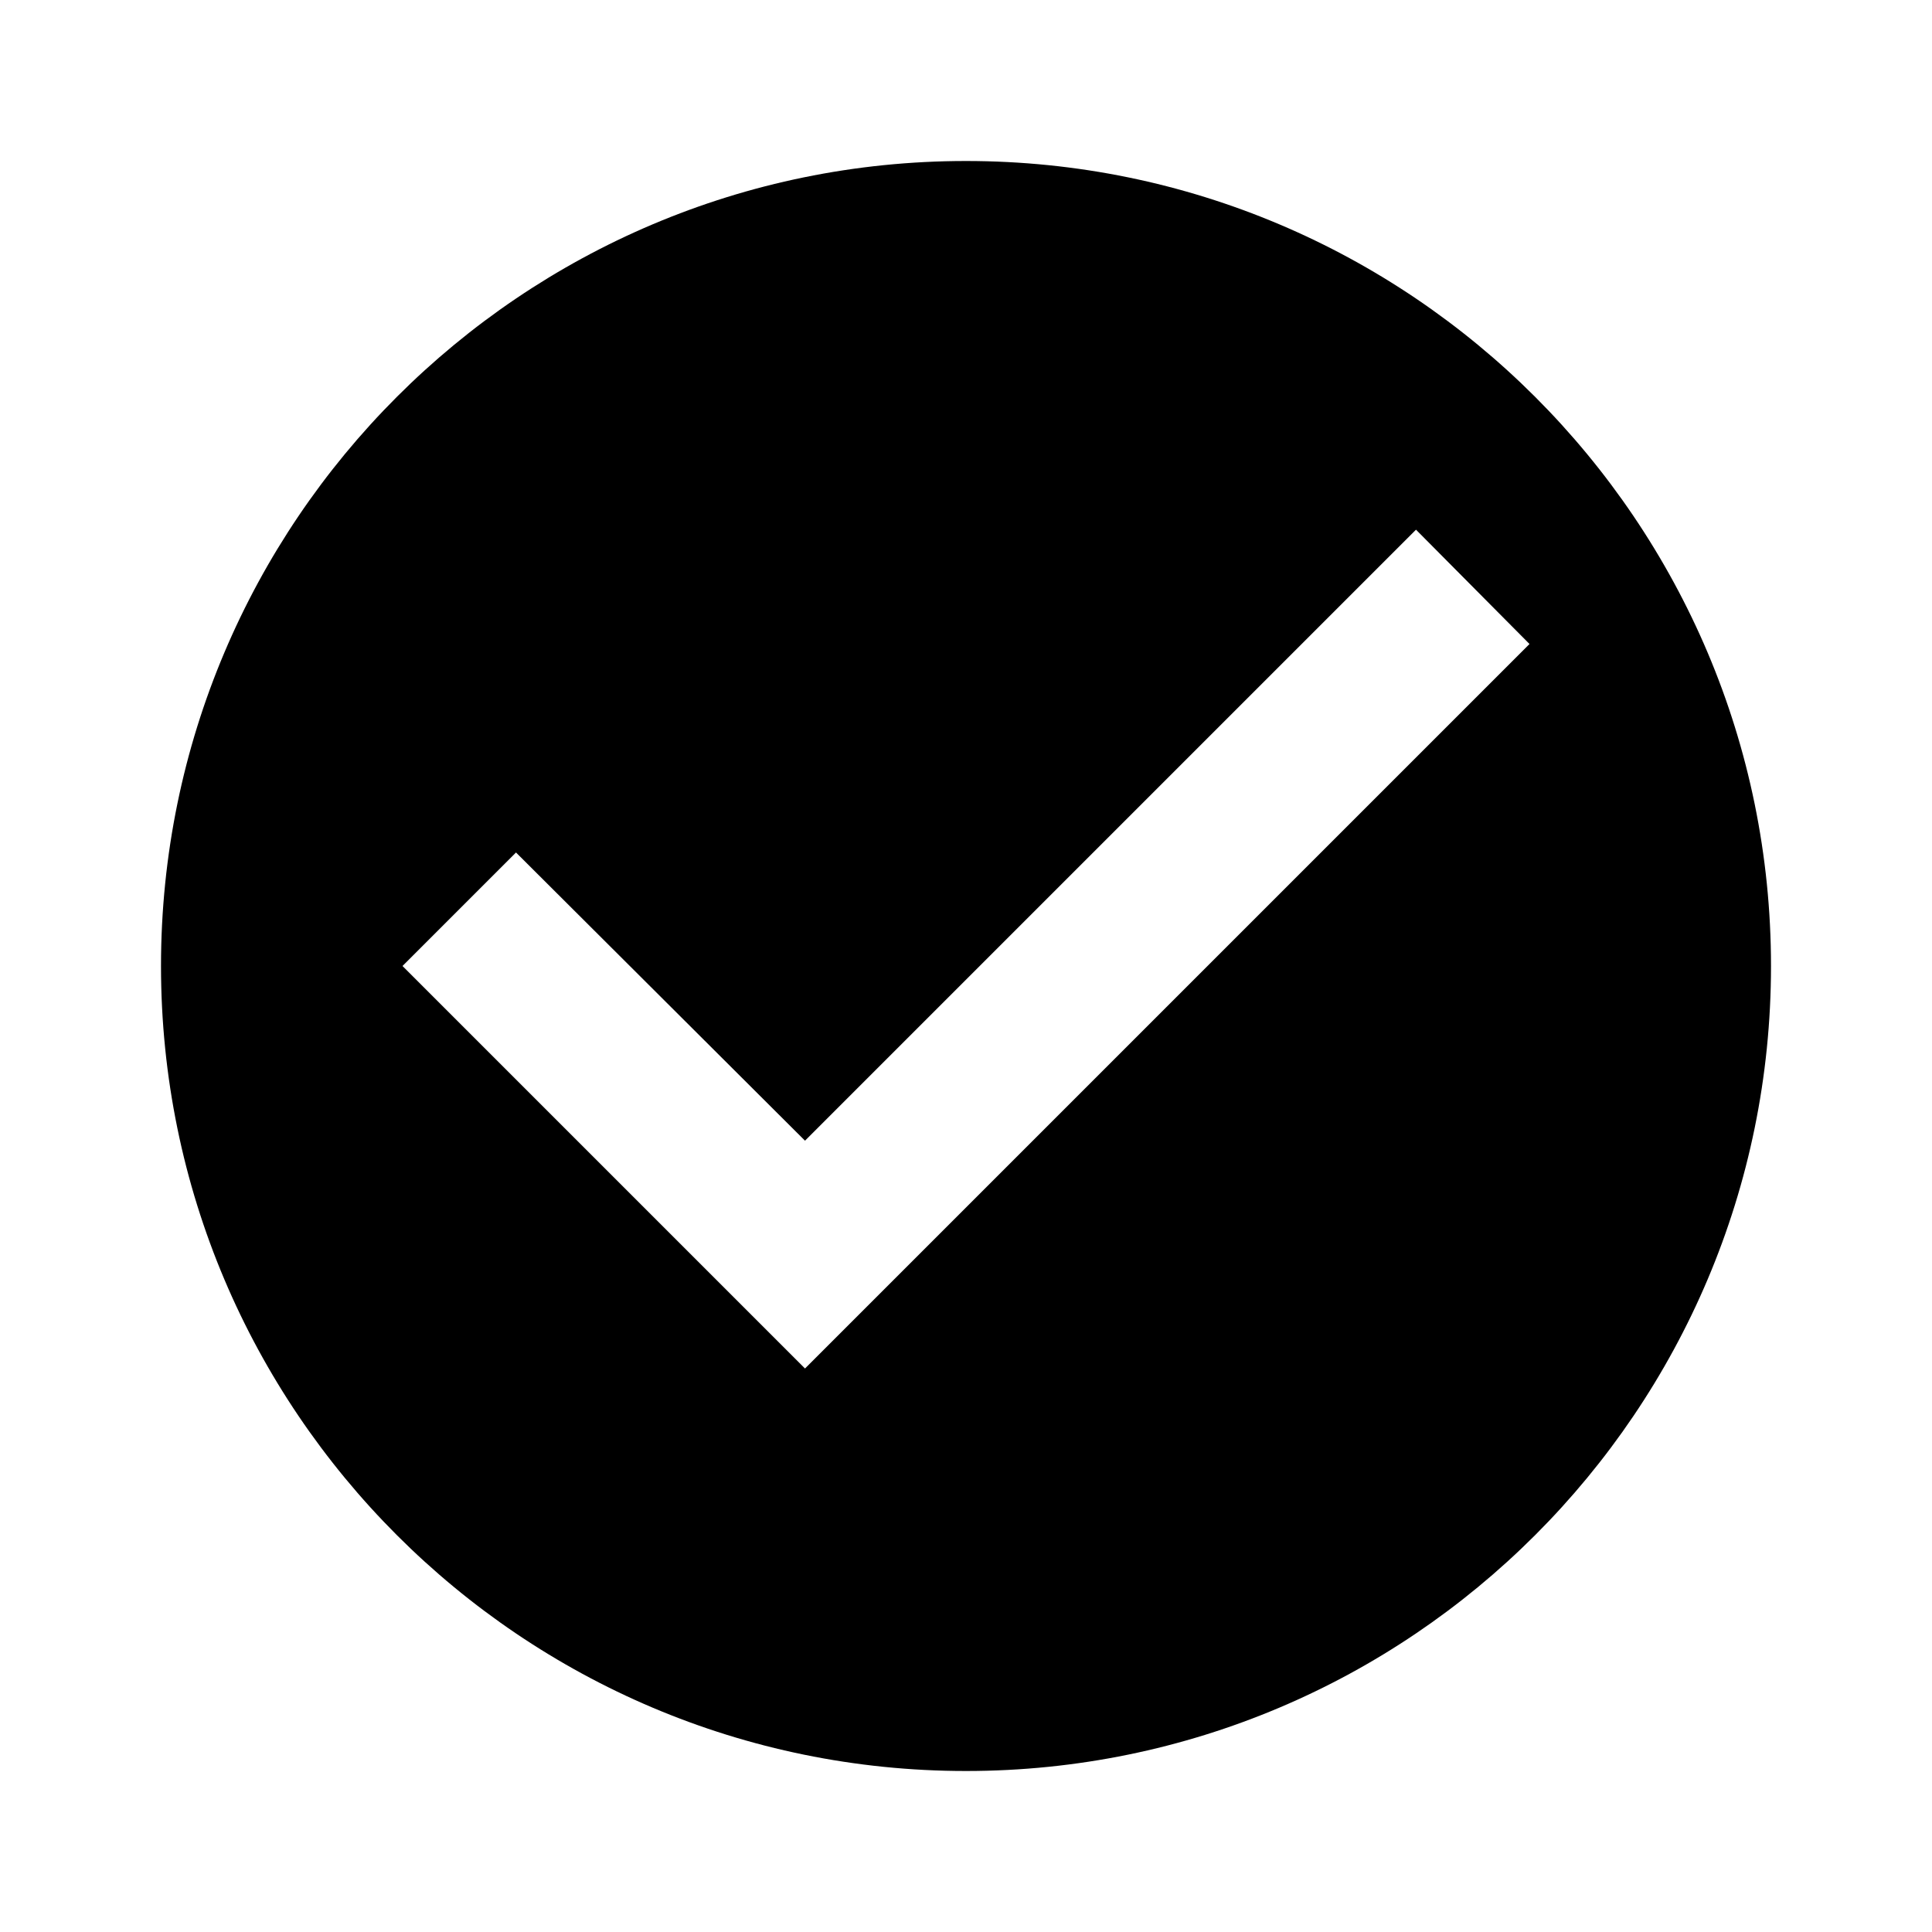
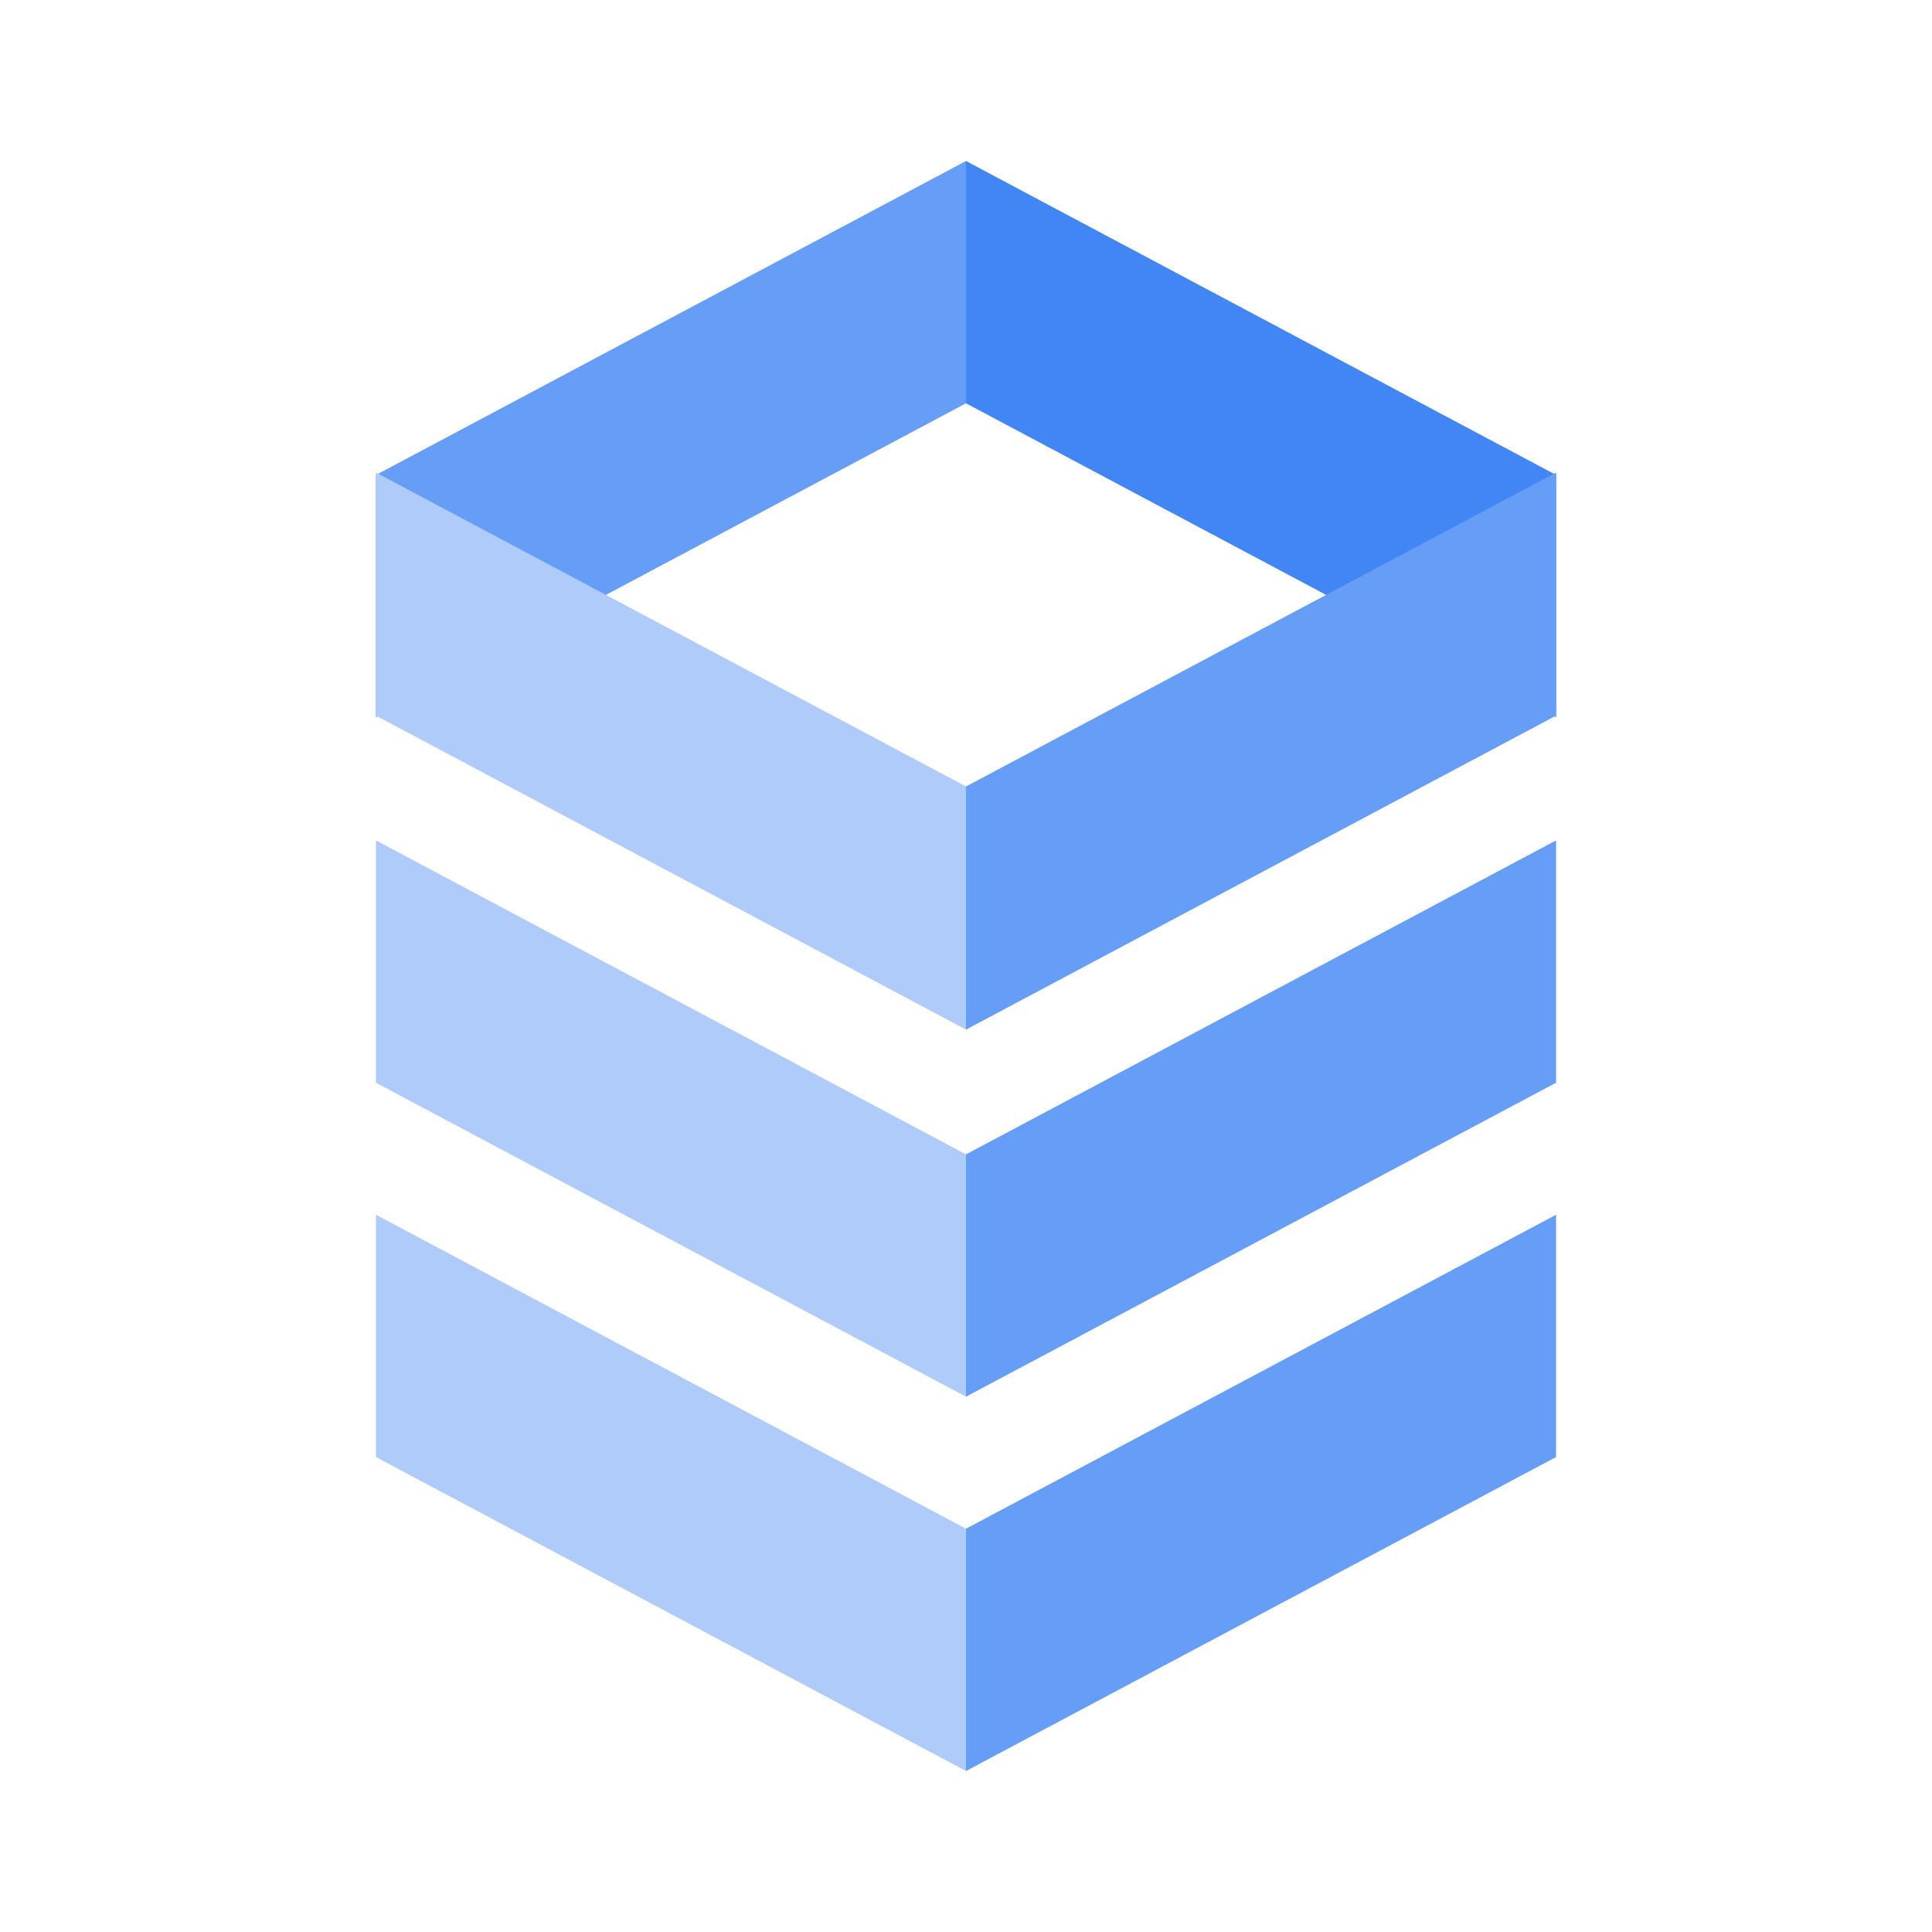
- <svg xmlns="http://www.w3.org/2000/svg" viewBox="0 0 24 24" fill="currentColor">
-   <path d="M12 2C6.48 2 2 6.48 2 12s4.48 10 10 10 10-4.48 10-10S17.52 2 12 2zm-2 15l-5-5 1.41-1.41L10 14.17l7.59-7.59L19 8l-9 9z" />
-   <path d="M12 6l-3 3 3 3 3-3-3-3z" />
+ <svg xmlns="http://www.w3.org/2000/svg" width="24px" height="24px" viewBox="0 0 24 24">
+   <defs>
+     <style>.cls-1{fill:#aecbfa;}.cls-1,.cls-2,.cls-3{fill-rule:evenodd;}.cls-2{fill:#669df6;}.cls-3{fill:#4285f4;}</style>
+   </defs>
+   <g data-name="Product Icons">
+     <g>
+       <polygon class="cls-1" points="4.67 10.44 4.67 13.45 12 17.35 12 14.34 4.67 10.44" />
+       <polygon class="cls-1" points="4.67 15.09 4.67 18.1 12 22 12 18.99 4.67 15.09" />
+       <polygon class="cls-2" points="12 17.35 19.33 13.45 19.33 10.44 12 14.34 12 17.35" />
+       <polygon class="cls-2" points="12 22 19.33 18.1 19.33 15.09 12 18.99 12 22" />
+       <polygon class="cls-3" points="19.33 8.91 19.33 5.9 12 2 12 5.01 19.33 8.91" />
+       <polygon class="cls-2" points="12 2 4.67 5.9 4.67 8.91 12 5.01 12 2" />
+       <polygon class="cls-1" points="4.67 5.87 4.67 8.89 12 12.79 12 9.77 4.67 5.87" />
+       <polygon class="cls-2" points="12 12.79 19.33 8.89 19.33 5.87 12 9.77 12 12.79" />
+     </g>
+   </g>
</svg>
